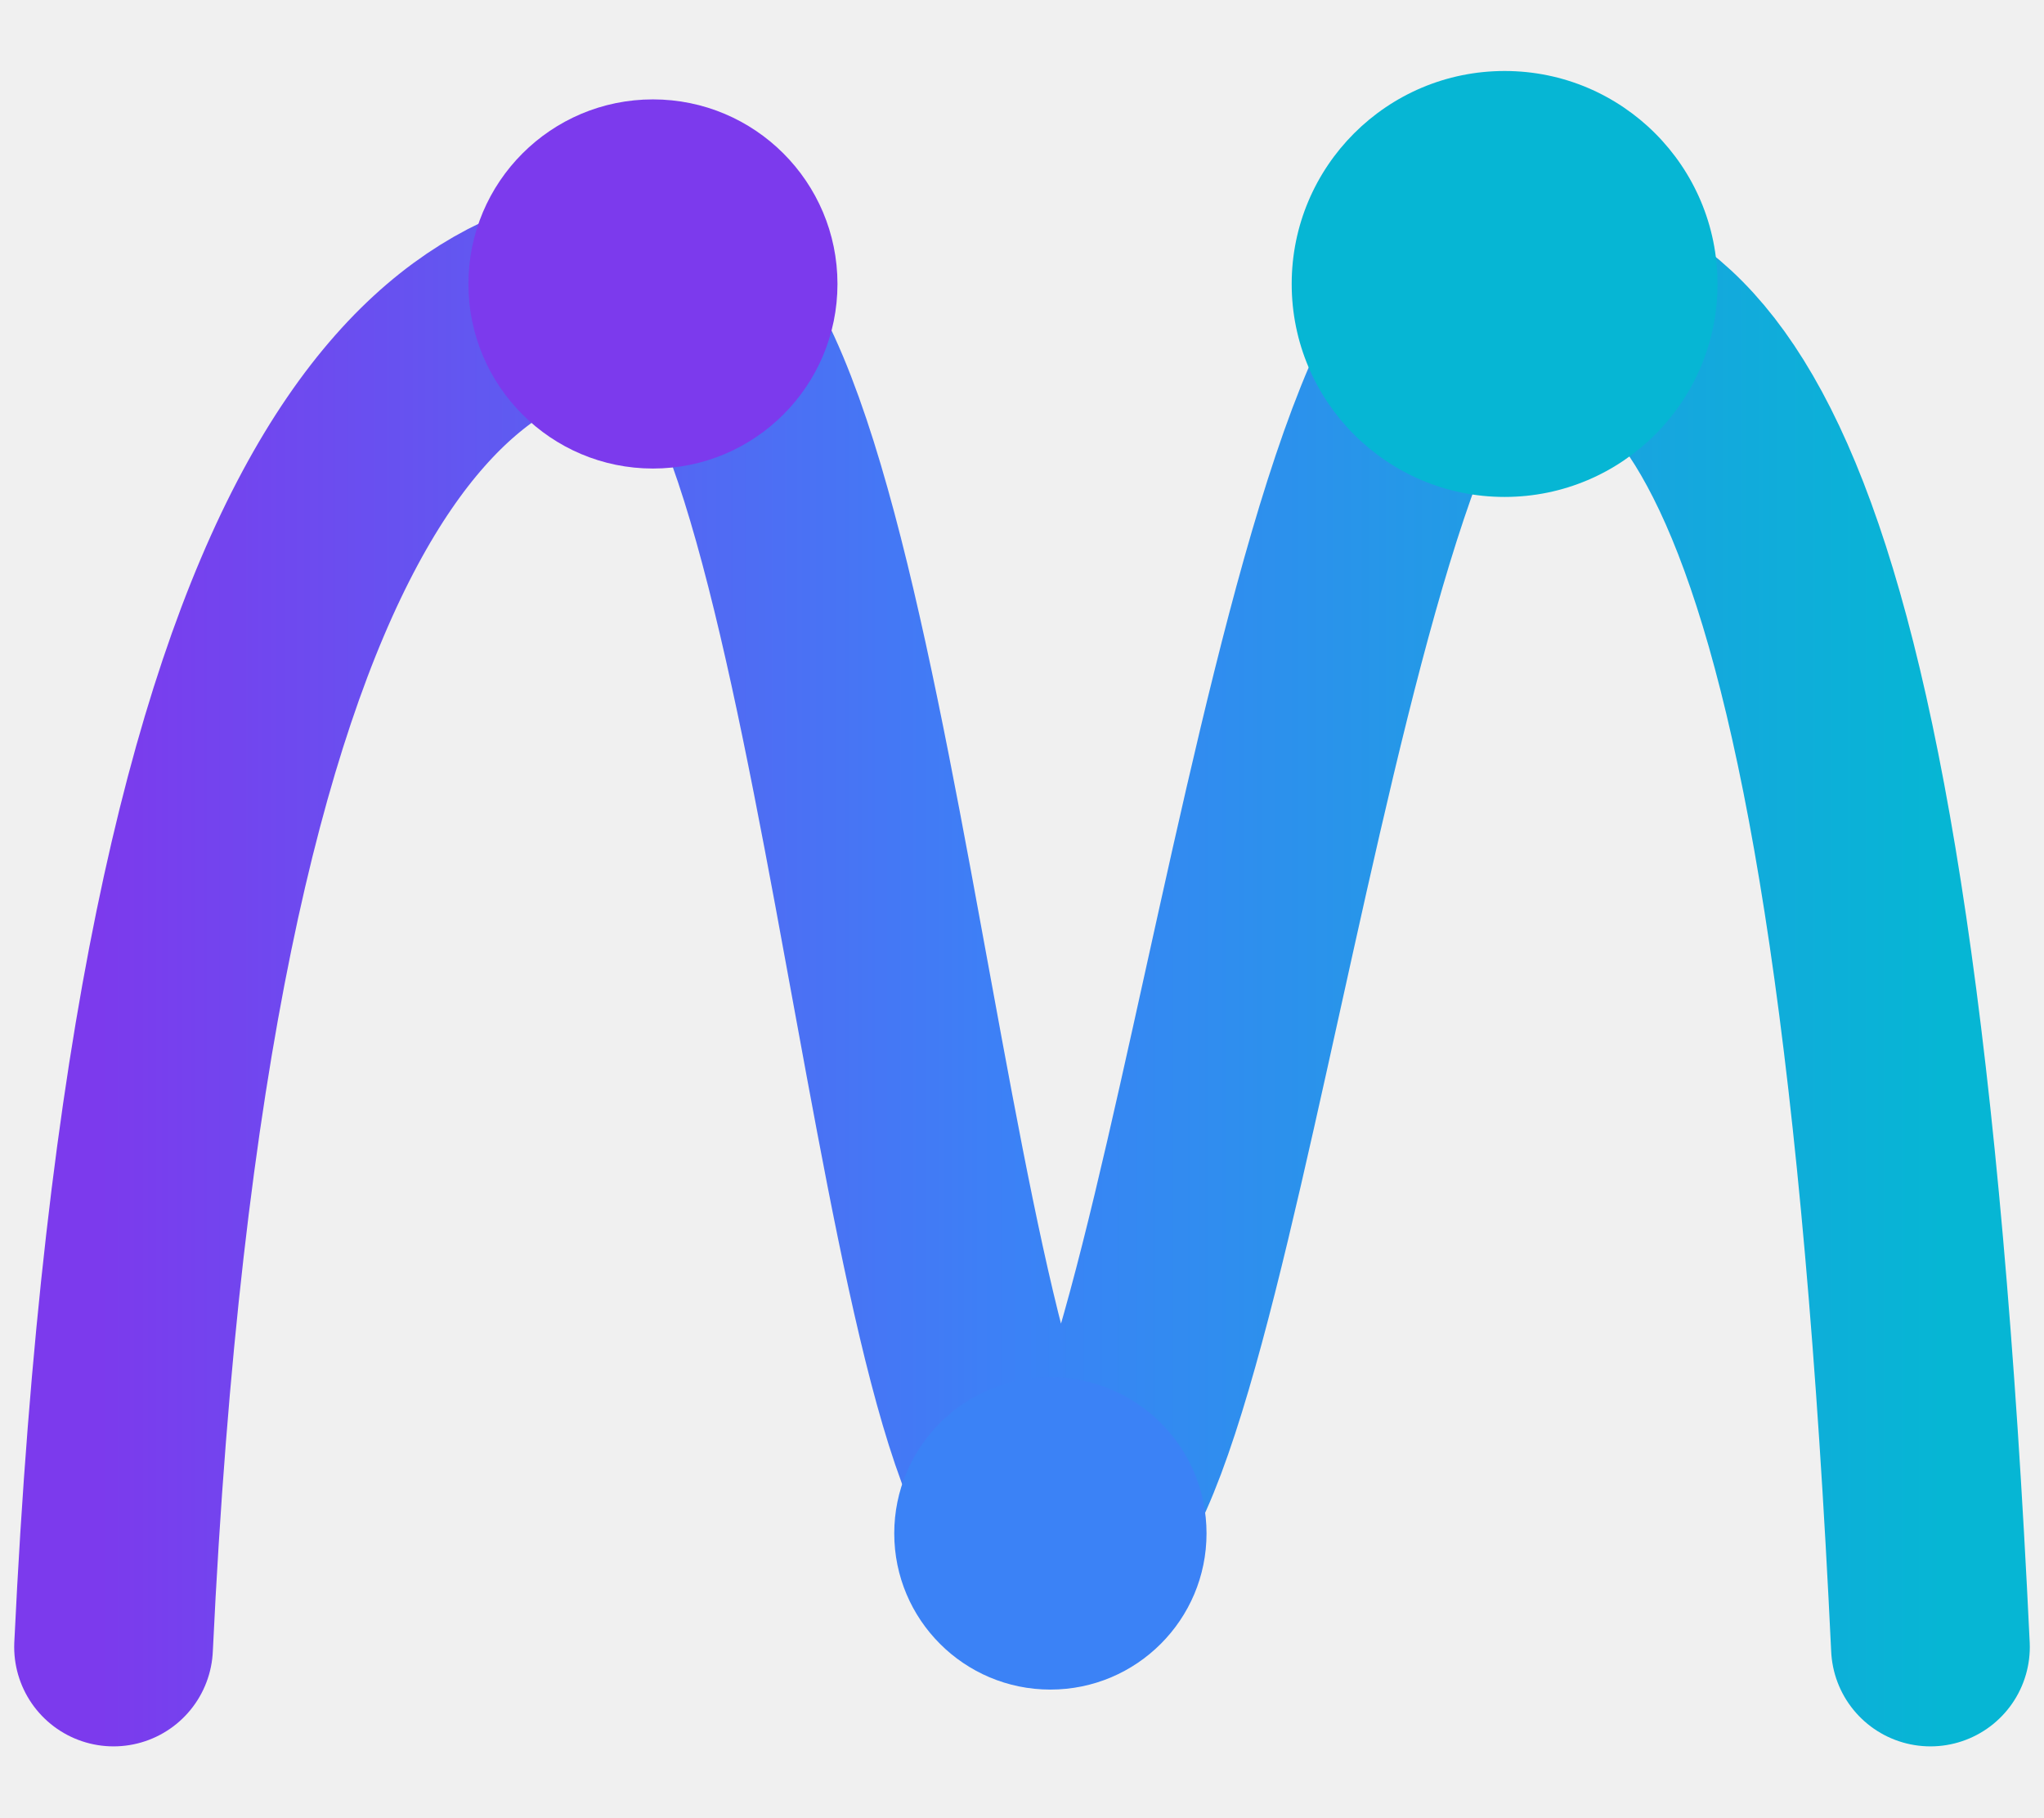
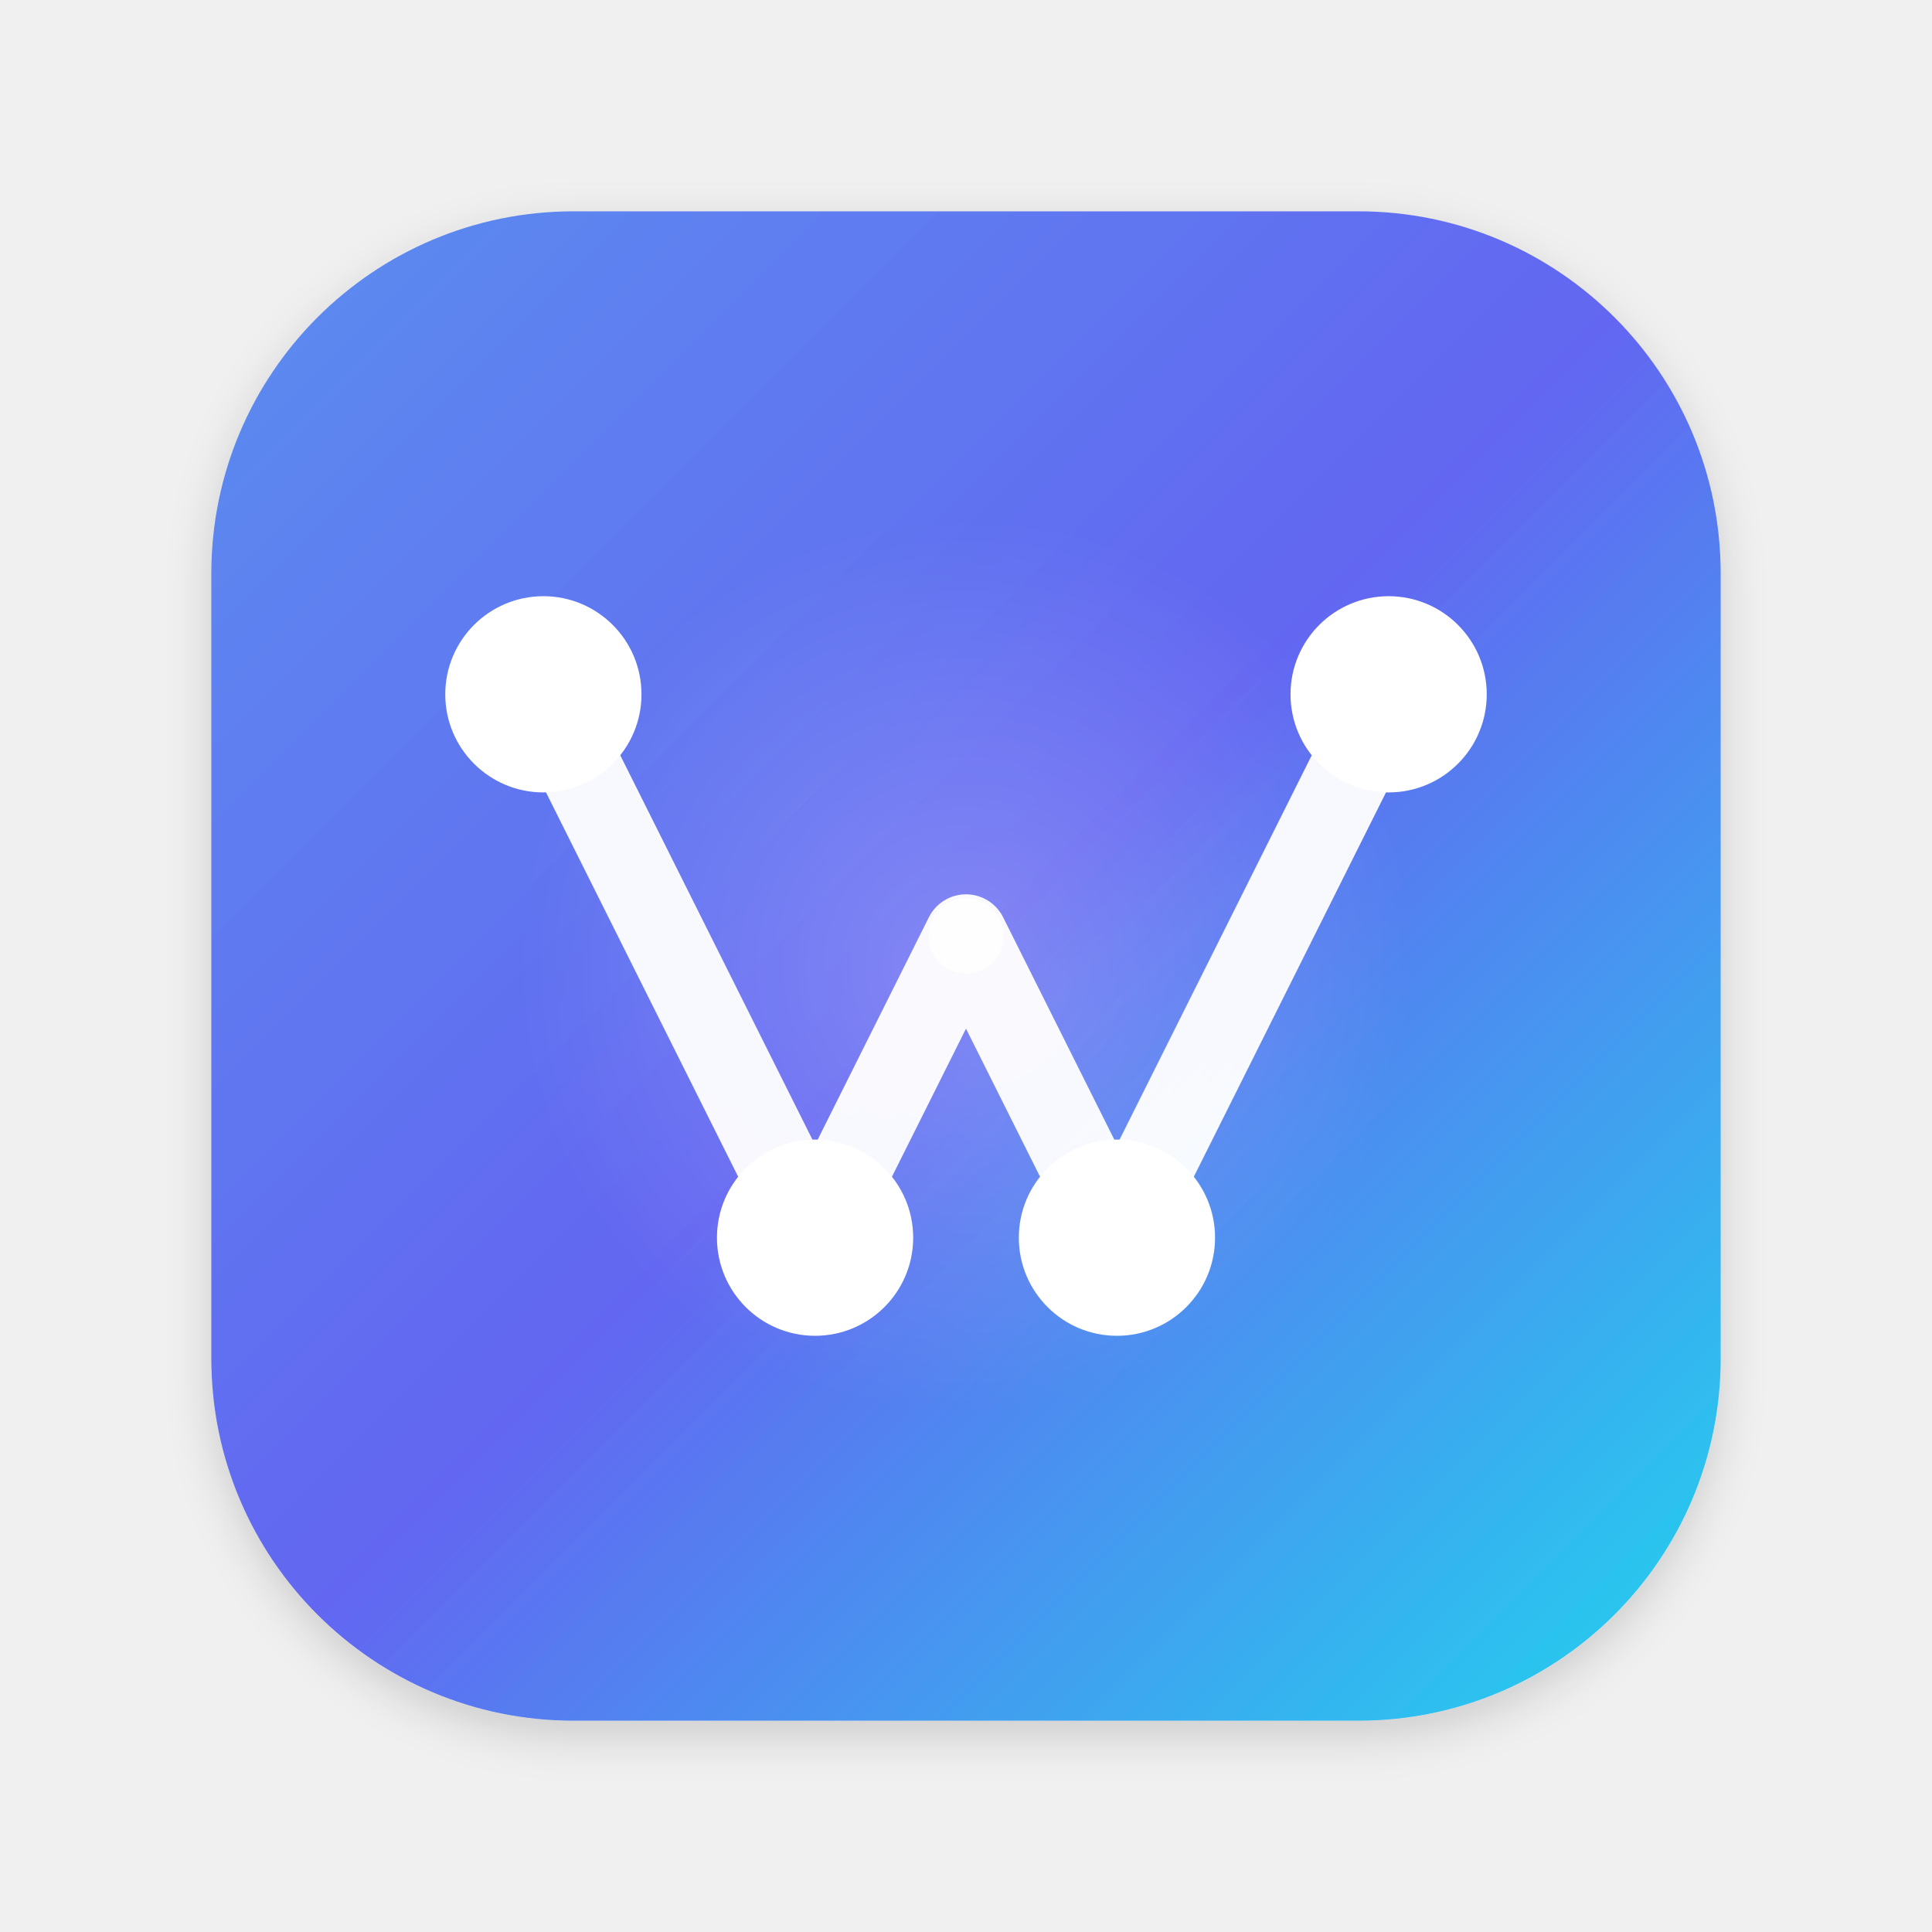
- <svg xmlns="http://www.w3.org/2000/svg" viewBox="0 0 72 64">
+ <svg xmlns="http://www.w3.org/2000/svg" viewBox="0 0 512 512" width="512" height="512">
  <defs>
-     <linearGradient id="ig" x1="0%" y1="50%" x2="100%" y2="50%">
-       <stop offset="0%" stop-color="#7c3aed" />
-       <stop offset="50%" stop-color="#3b82f6" />
-       <stop offset="100%" stop-color="#06b6d4" />
+     <linearGradient id="grad" x1="0%" y1="0%" x2="100%" y2="100%">
+       <stop offset="0%" stop-color="#5B8DEF" />
+       <stop offset="50%" stop-color="#6366F1" />
+       <stop offset="100%" stop-color="#22D3EE" />
    </linearGradient>
+     <linearGradient id="gradSoft" x1="0%" y1="0%" x2="100%" y2="100%">
+       <stop offset="0%" stop-color="#5B8DEF" stop-opacity="0.85" />
+       <stop offset="100%" stop-color="#22D3EE" stop-opacity="0.85" />
+     </linearGradient>
+     <radialGradient id="dotGlow" cx="50%" cy="50%" r="50%">
+       <stop offset="0%" stop-color="#ffffff" stop-opacity="0.6" />
+       <stop offset="60%" stop-color="#ffffff" stop-opacity="0" />
+     </radialGradient>
+     <filter id="softShadow" x="-20%" y="-20%" width="140%" height="140%">
+       <feGaussianBlur in="SourceAlpha" stdDeviation="6" />
+       <feOffset dx="0" dy="4" result="offsetblur" />
+       <feComponentTransfer>
+         <feFuncA type="linear" slope="0.15" />
+       </feComponentTransfer>
+       <feMerge>
+         <feMergeNode />
+         <feMergeNode in="SourceGraphic" />
+       </feMerge>
+     </filter>
  </defs>
-   <path d="M 4,58 C 6,16 16,10 23,10 C 30,10 32,52 37,54 C 42,56 46,10 53,10 C 60,10 66,16 68,58" stroke="url(#ig)" stroke-width="7" stroke-linecap="round" stroke-linejoin="round" fill="none" />
-   <circle cx="23" cy="10" r="6.5" fill="#7c3aed" />
-   <circle cx="37" cy="54" r="5.5" fill="#3b82f6" />
-   <circle cx="53" cy="10" r="7.5" fill="#06b6d4" />
+   <rect x="56" y="56" width="400" height="400" rx="96" ry="96" fill="url(#grad)" filter="url(#softShadow)" />
+   <rect x="56" y="56" width="400" height="400" rx="96" ry="96" fill="url(#dotGlow)" opacity="0.35" />
+   <g stroke="#ffffff" stroke-width="22" stroke-linecap="round" stroke-linejoin="round" fill="none" opacity="0.95">
+     <path d="M 144 184 L 216 328 L 256 248 L 296 328 L 368 184" />
+   </g>
+   <g fill="#ffffff">
+     <circle cx="144" cy="184" r="26" />
+     <circle cx="216" cy="328" r="26" />
+     <circle cx="296" cy="328" r="26" />
+     <circle cx="368" cy="184" r="26" />
+   </g>
+   <circle cx="256" cy="248" r="10" fill="#ffffff" opacity="0.85" />
</svg>
